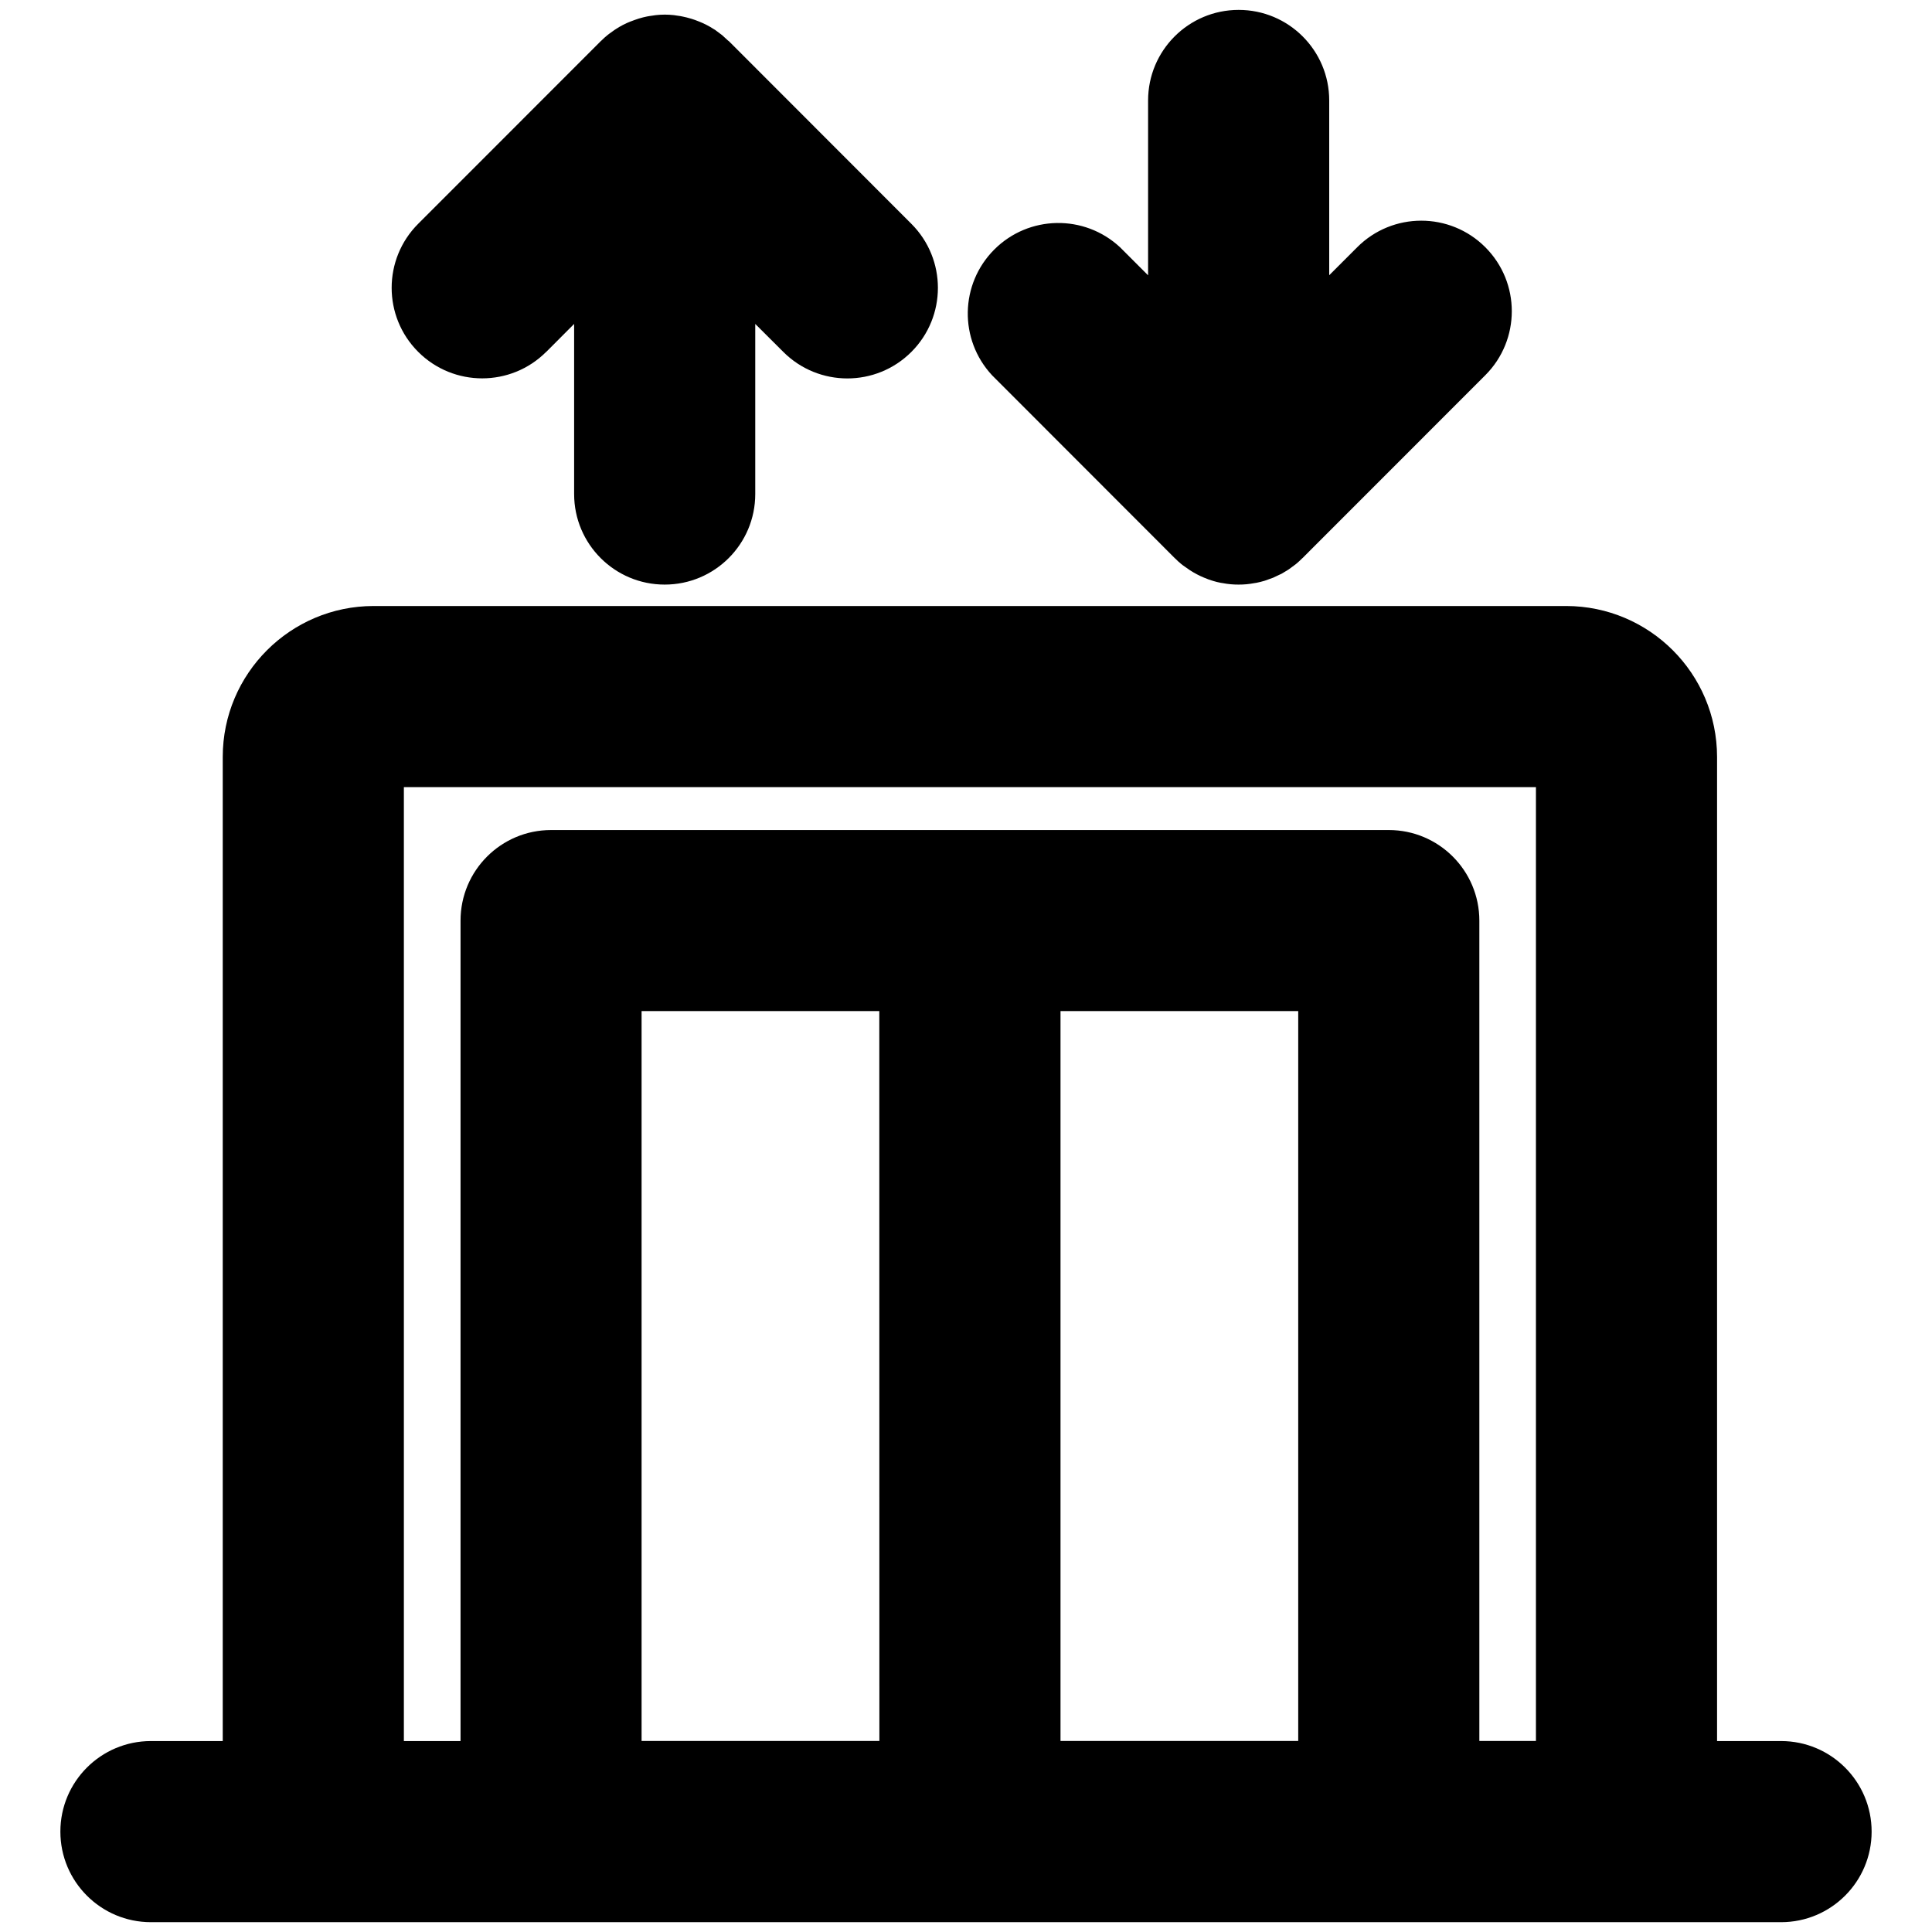
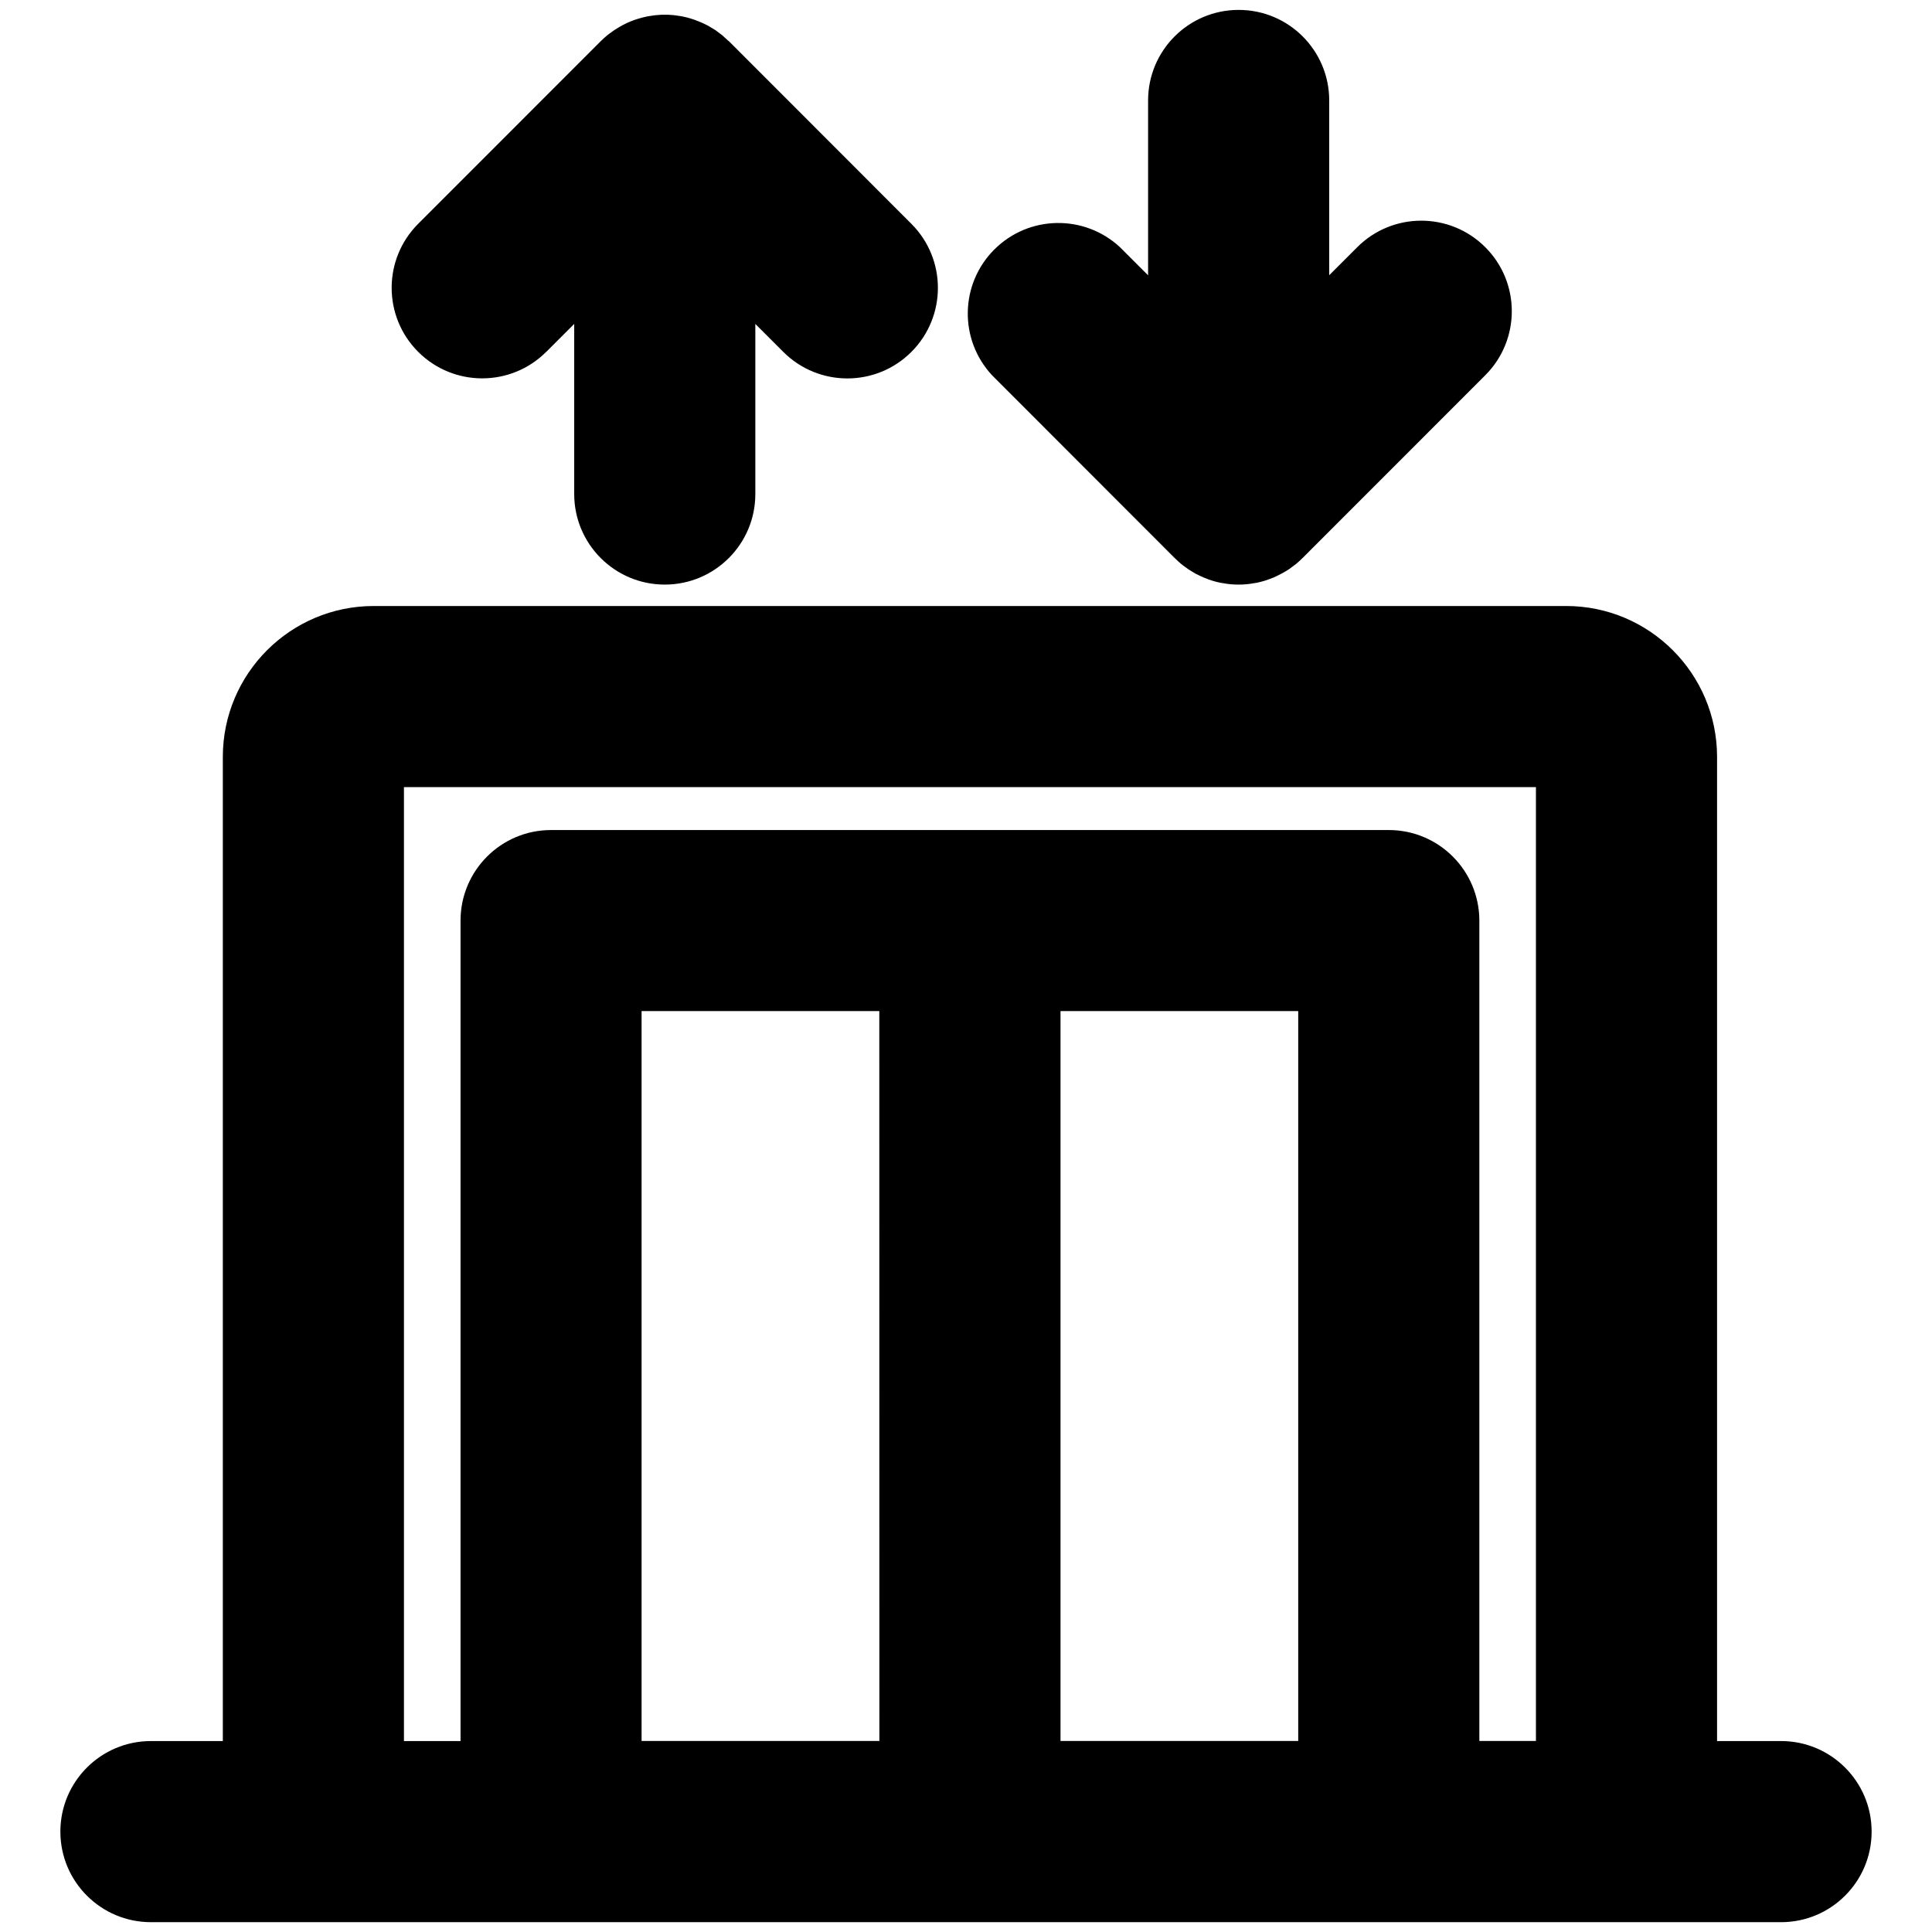
<svg xmlns="http://www.w3.org/2000/svg" viewBox="0 0 24 24" aria-hidden="true" fill="currentColor">
-   <path d="M22.125 21.628h-.795V9.403a1.877 1.877 0 0 0-1.875-1.875H4.642c-1.034 0-1.875.84-1.875 1.875v12.225h-.892a1.125 1.125 0 1 0 0 2.25h20.25a1.125 1.125 0 1 0 0-2.25m-11.201-.001H7.97V12.56h2.953zm5.203 0h-2.953V12.56h2.953zm2.953 0h-.703v-10.19c0-.622-.504-1.126-1.125-1.126H6.846c-.622 0-1.125.504-1.125 1.125v10.192h-.704V9.778H19.08zM6.785 4.372l.347-.348v2.113a1.125 1.125 0 1 0 2.25 0V4.024l.348.347a1.123 1.123 0 1 0 1.592-1.59L9.053.51 9.045.505 8.972.438 8.948.42 8.884.372 8.864.36A1 1 0 0 0 8.68.266a1 1 0 0 0-.095-.034L8.577.23a1 1 0 0 0-.095-.024L8.452.2q-.04-.007-.081-.012a1 1 0 0 0-.225 0L8.064.2l-.028.005a1 1 0 0 0-.095.024l-.01.003q-.049.016-.095.034l-.009.003a1 1 0 0 0-.173.09l-.02.013Q7.6.395 7.567.42l-.023.018a1 1 0 0 0-.073.066l-.009.008L5.195 2.78a1.124 1.124 0 1 0 1.59 1.591m7.805 2.56.009.007q.034.035.073.067.012.008.023.018l.086.06a1 1 0 0 0 .089.052q.042.022.085.04l.01.004q.045.019.093.034.006 0 .01.003.048.015.097.024l.026.004a1 1 0 0 0 .195.018 1 1 0 0 0 .195-.018l.026-.004q.05-.01.097-.024l.01-.003q.048-.016.094-.034.005 0 .01-.004.043-.019.085-.04l.014-.006.075-.045.02-.013q.033-.023.065-.048l.024-.018a1 1 0 0 0 .073-.067l.008-.007 2.269-2.27a1.124 1.124 0 1 0-1.591-1.59l-.348.348V1.248a1.125 1.125 0 1 0-2.25 0V3.42l-.348-.348a1.125 1.125 0 0 0-1.59 1.59l2.268 2.27z" />
+   <path d="M22.125 21.628h-.795V9.403c0-1.034-.84-1.875-1.875-1.875H4.643c-1.035 0-1.875.84-1.875 1.875v12.225h-.893a1.125 1.125 0 1 0 0 2.25h20.25a1.125 1.125 0 1 0 0-2.25m-11.201-.001H7.97V12.56h2.953zm5.203 0h-2.953V12.56h2.953zm2.953 0h-.703v-10.19c0-.622-.504-1.126-1.125-1.126H6.846c-.622 0-1.125.504-1.125 1.125v10.192h-.703V9.778H19.08zM6.785 4.372l.348-.348v2.113a1.125 1.125 0 1 0 2.25 0V4.024l.347.347a1.123 1.123 0 1 0 1.592-1.59L9.053.51 9.045.505 8.972.438 8.948.42 8.884.372 8.864.36 8.789.316 8.775.309A1 1 0 0 0 8.69.27L8.68.266a1 1 0 0 0-.094-.034q-.006 0-.01-.003A1 1 0 0 0 8.48.205L8.453.2Q8.412.193 8.37.188A1.1 1.1 0 0 0 8.064.2l-.028.005a1 1 0 0 0-.095.024l-.01.003a1 1 0 0 0-.19.077l-.013.007q-.039.021-.074.044l-.02.012Q7.6.395 7.567.42l-.023.018a1 1 0 0 0-.073.066l-.009.008L5.195 2.78a1.124 1.124 0 1 0 1.59 1.591m7.805 2.56.009.007q.035.035.073.067.012.008.023.018l.066.048.02.013.075.045.014.006q.042.022.085.04l.01.004q.045.019.093.034.006 0 .01.003.048.015.097.024l.026.004a1 1 0 0 0 .195.018 1 1 0 0 0 .195-.018l.027-.004a1 1 0 0 0 .096-.024l.01-.003q.049-.016.094-.034.005 0 .01-.004a1.4 1.4 0 0 0 .174-.091l.02-.013q.033-.023.065-.048l.024-.018a1 1 0 0 0 .073-.067l.008-.007 2.269-2.27a1.124 1.124 0 1 0-1.591-1.59l-.348.348V1.248a1.125 1.125 0 1 0-2.25 0V3.42l-.348-.348a1.125 1.125 0 0 0-1.59 1.59l2.268 2.27z" />
</svg>
